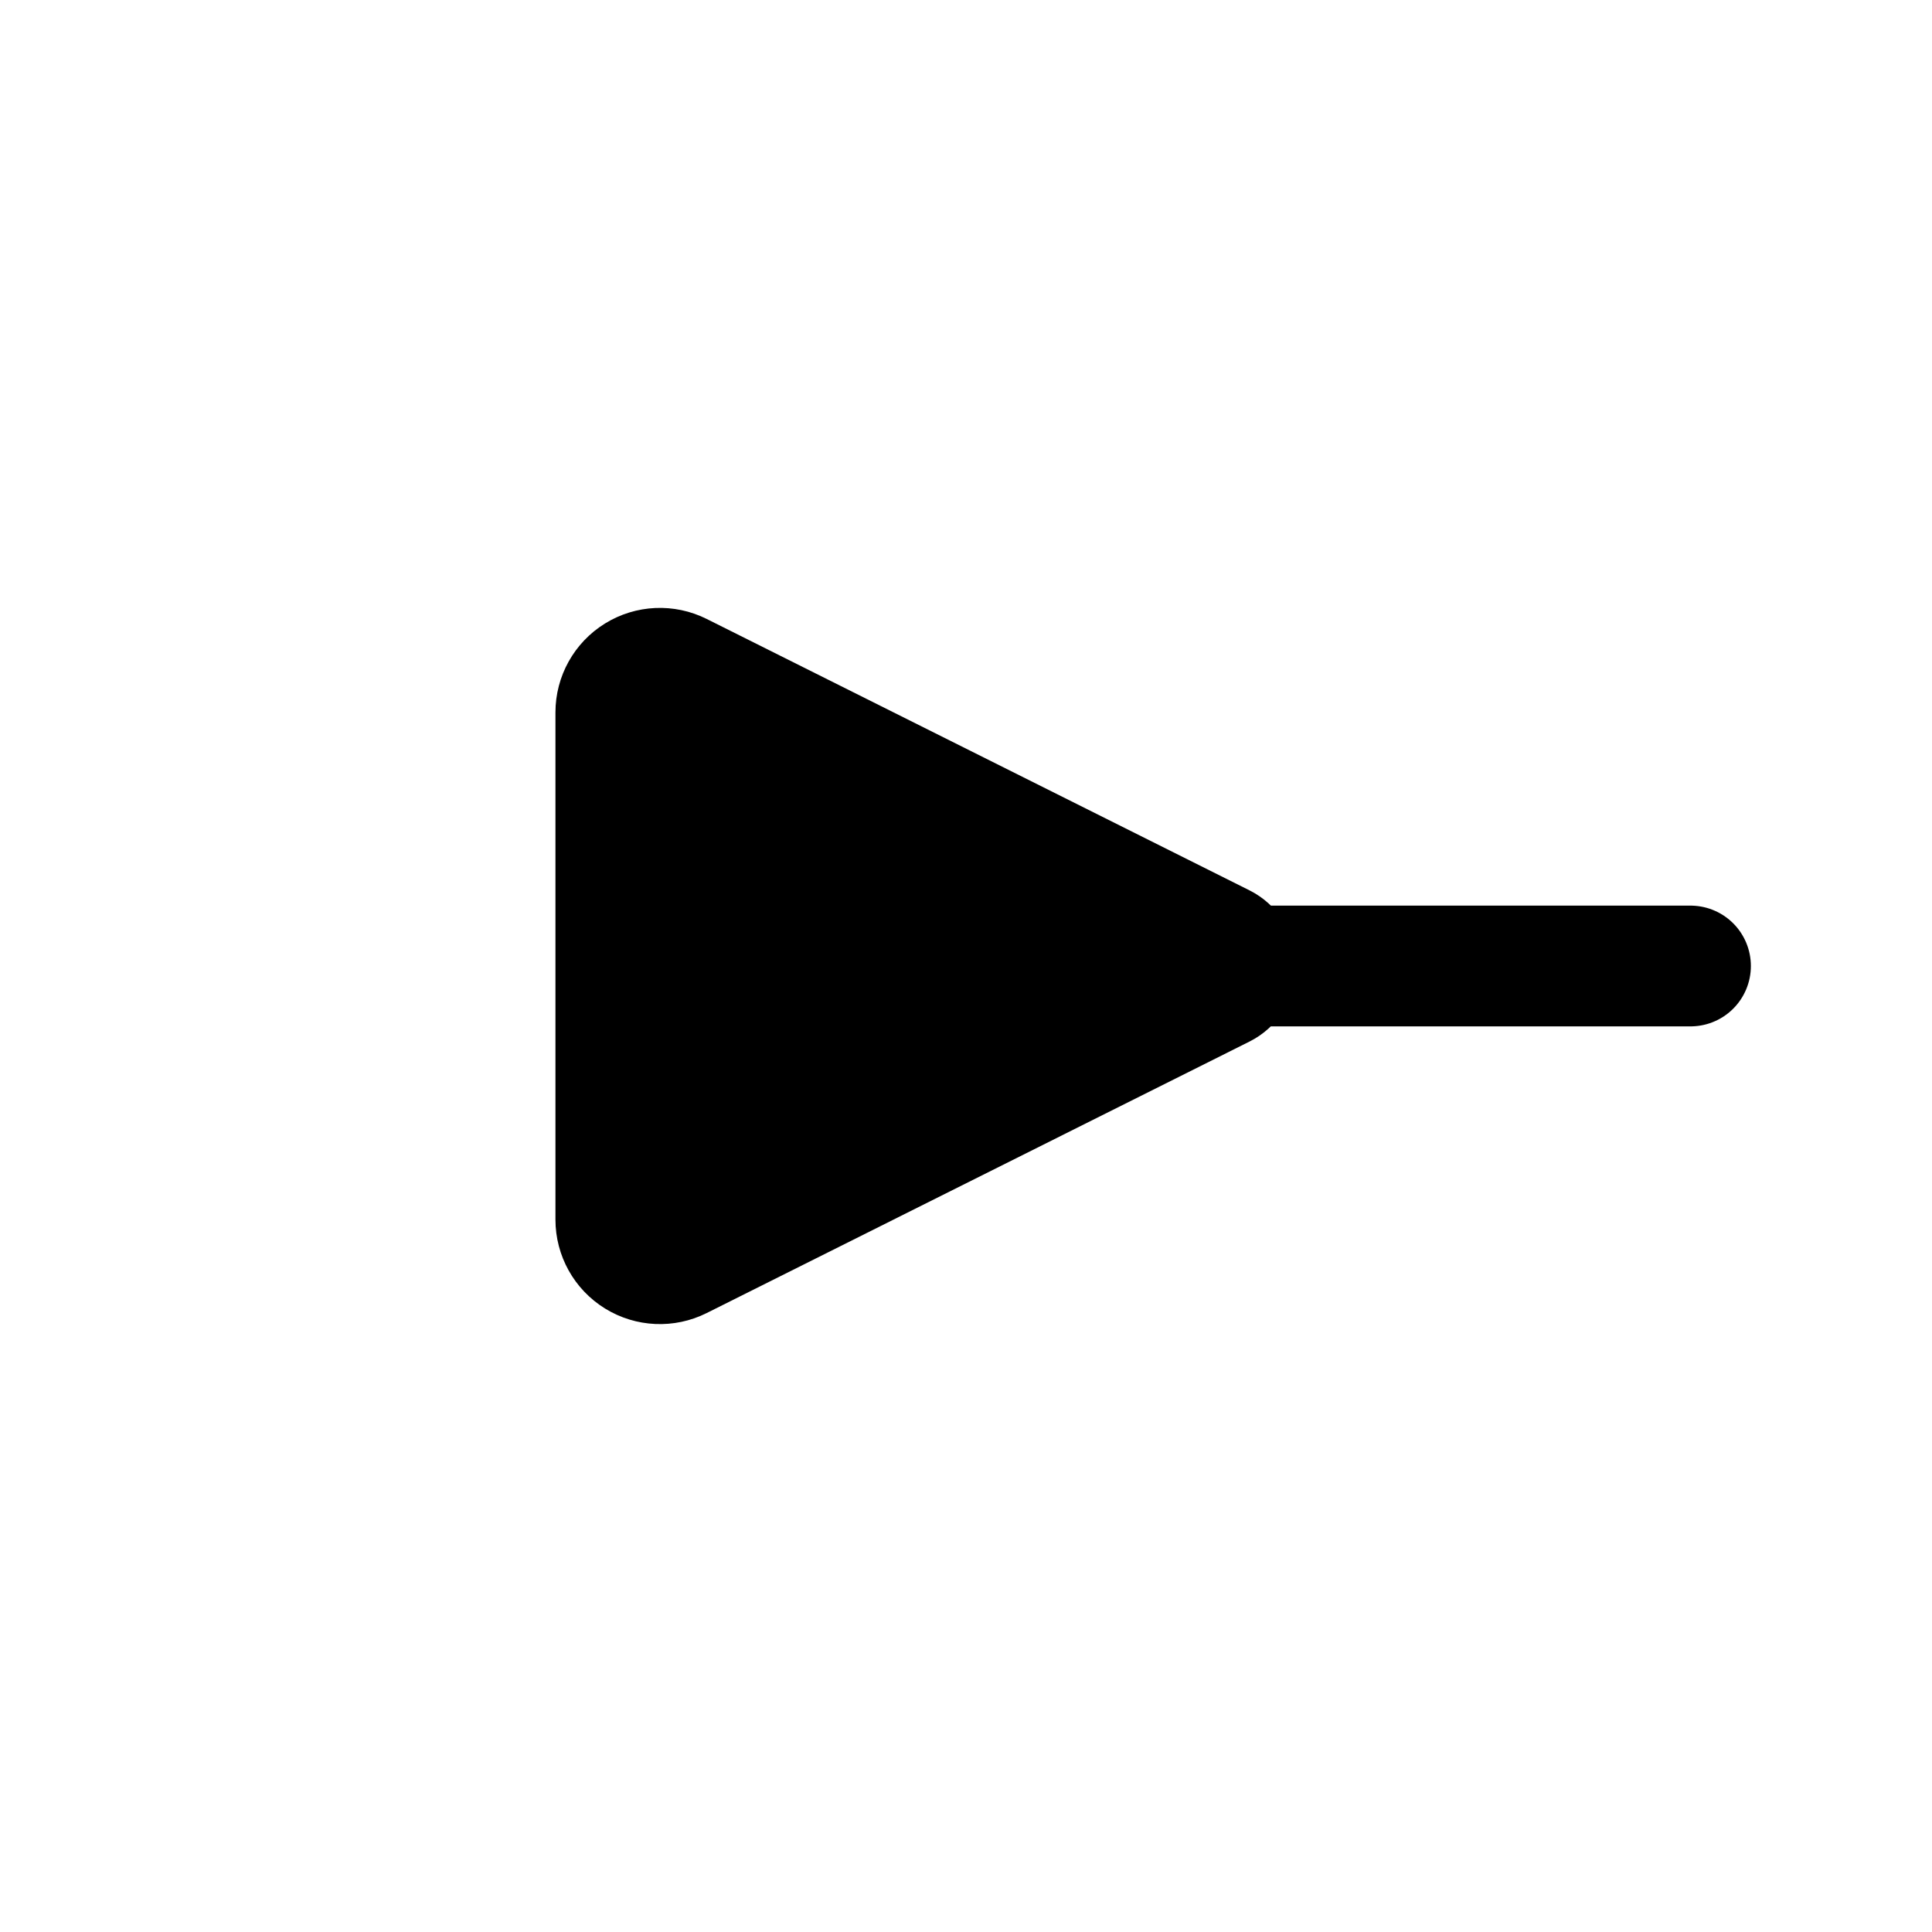
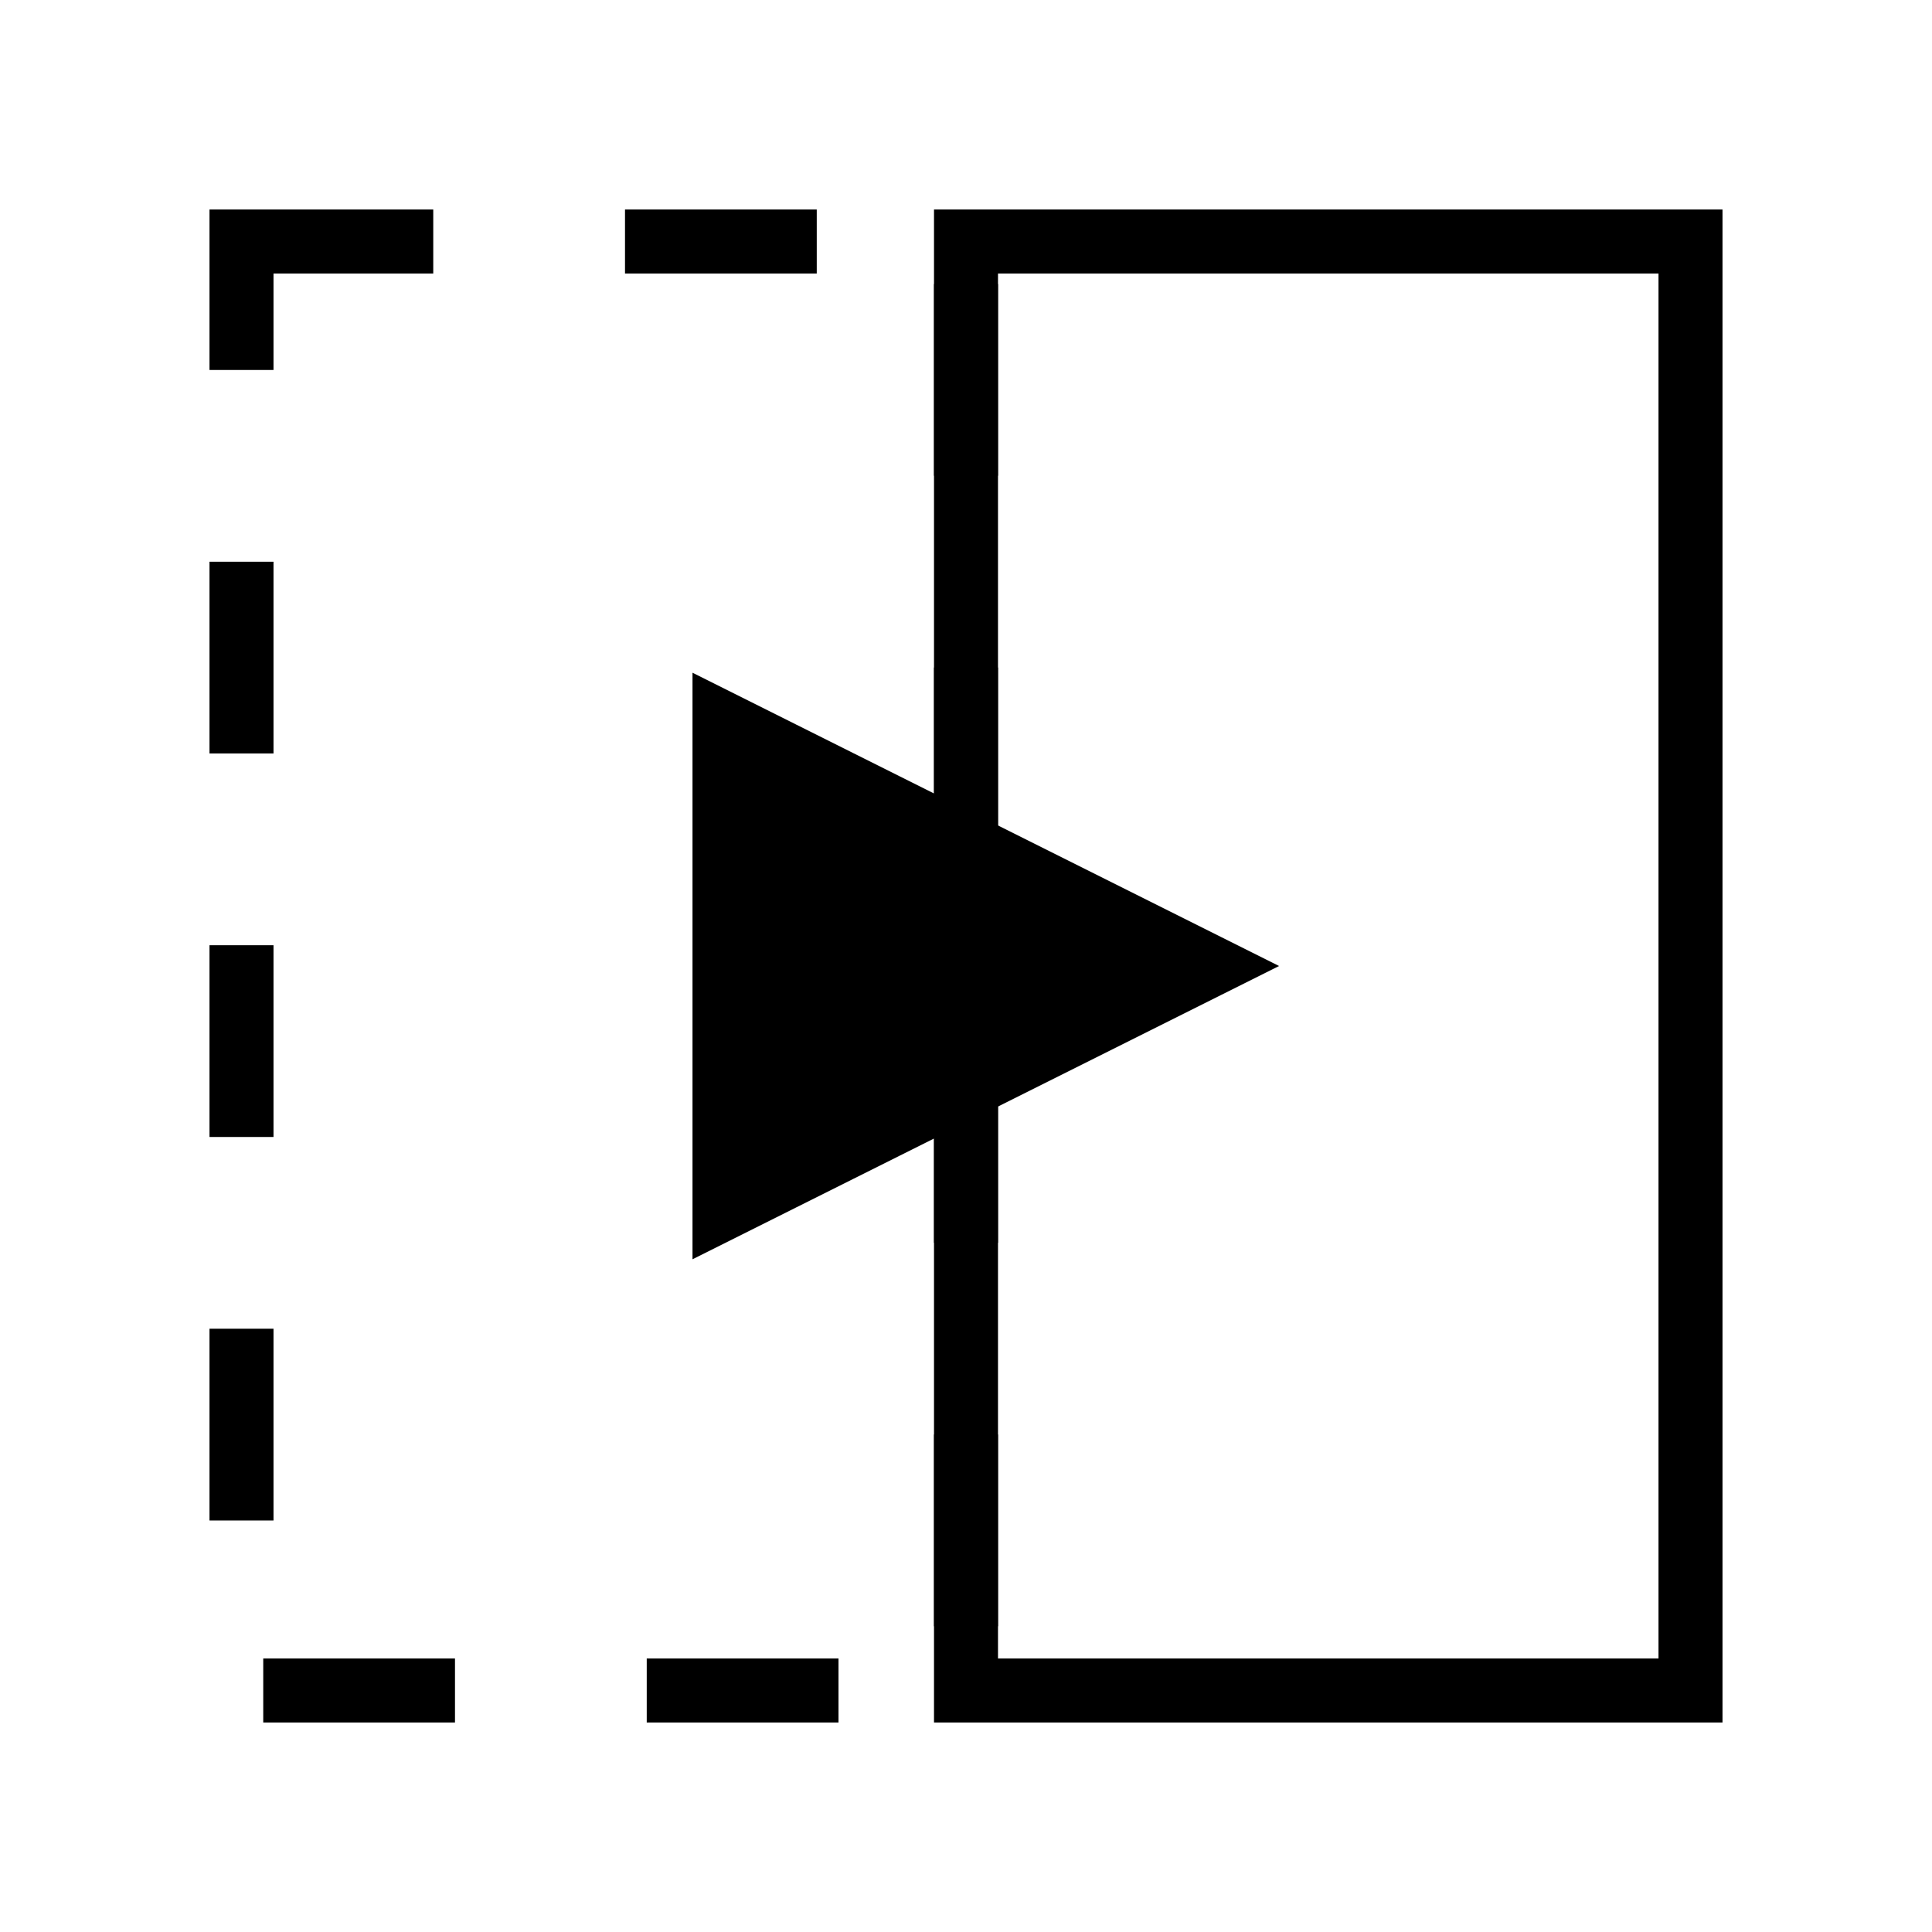
<svg xmlns="http://www.w3.org/2000/svg" width="8mm" height="8mm" viewBox="0 0 8 8" version="1.1" id="svg5">
-   <defs id="defs2">
-     <marker style="overflow:visible" id="marker28267" refX="8" refY="0" orient="auto-start-reverse" markerWidth="6.135" markerHeight="5.93" viewBox="0 0 6.135 5.93" preserveAspectRatio="xMidYMid">
-       <path transform="scale(0.7)" d="m -0.211,-4.106 6.422,3.211 a 1,1 90 0 1 0,1.789 L -0.211,4.106 A 1.236,1.236 31.717 0 1 -2,3 v -6 a 1.236,1.236 148.283 0 1 1.789,-1.106 z" style="fill:context-stroke;fill-rule:evenodd;stroke:none" id="path28265" />
-     </marker>
-     <marker style="overflow:visible" id="RoundedArrow" refX="2.5" refY="0" orient="auto-start-reverse" markerWidth="6.135" markerHeight="5.93" viewBox="0 0 6.135 5.93" preserveAspectRatio="xMidYMid">
-       <path d="m 3.483,-2.874 -4.496,2.248 a 0.7,0.7 0 0 0 0,1.252 L 3.483,2.874 A 0.865,0.865 0 0 0 4.735,2.1 V -2.1 A 0.865,0.865 0 0 0 3.483,-2.874 Z" style="fill:context-stroke;fill-rule:evenodd;stroke:none;stroke-width:0.7" id="path1367" />
-     </marker>
-   </defs>
+   <defs id="defs2" />
  <g id="layer1">
-     <path style="fill:none;stroke:#000000;stroke-width:0.5;stroke-linecap:round;stroke-linejoin:miter;stroke-miterlimit:4;stroke-dasharray:none;stroke-opacity:1;marker-mid:url(#RoundedArrow);marker-start:url(#marker28267)" d="M 7,4 H 4" id="path1680" />
+     <path style="fill:none;stroke:#000000;stroke-width:0.265px;stroke-linecap:butt;stroke-linejoin:miter;stroke-opacity:1;stroke-dasharray:0.794,0.794;stroke-dashoffset:0" d="M 1,1 H 4 V 7 H 1 Z" id="path42960" />
+     <path style="fill:none;stroke:#000000;stroke-width:0.265px;stroke-linecap:butt;stroke-linejoin:miter;stroke-opacity:1" d="M 4,1 H 7 V 7 H 4 Z" id="path42960-6" />
+     <path style="fill:#000000;stroke:#000000;stroke-width:0.265;stroke-linecap:butt;stroke-linejoin:miter;stroke-dasharray:none;stroke-opacity:1;fill-opacity:1" d="M 3,3 V 5 L 5,4 Z" id="path42989" />
  </g>
</svg>
